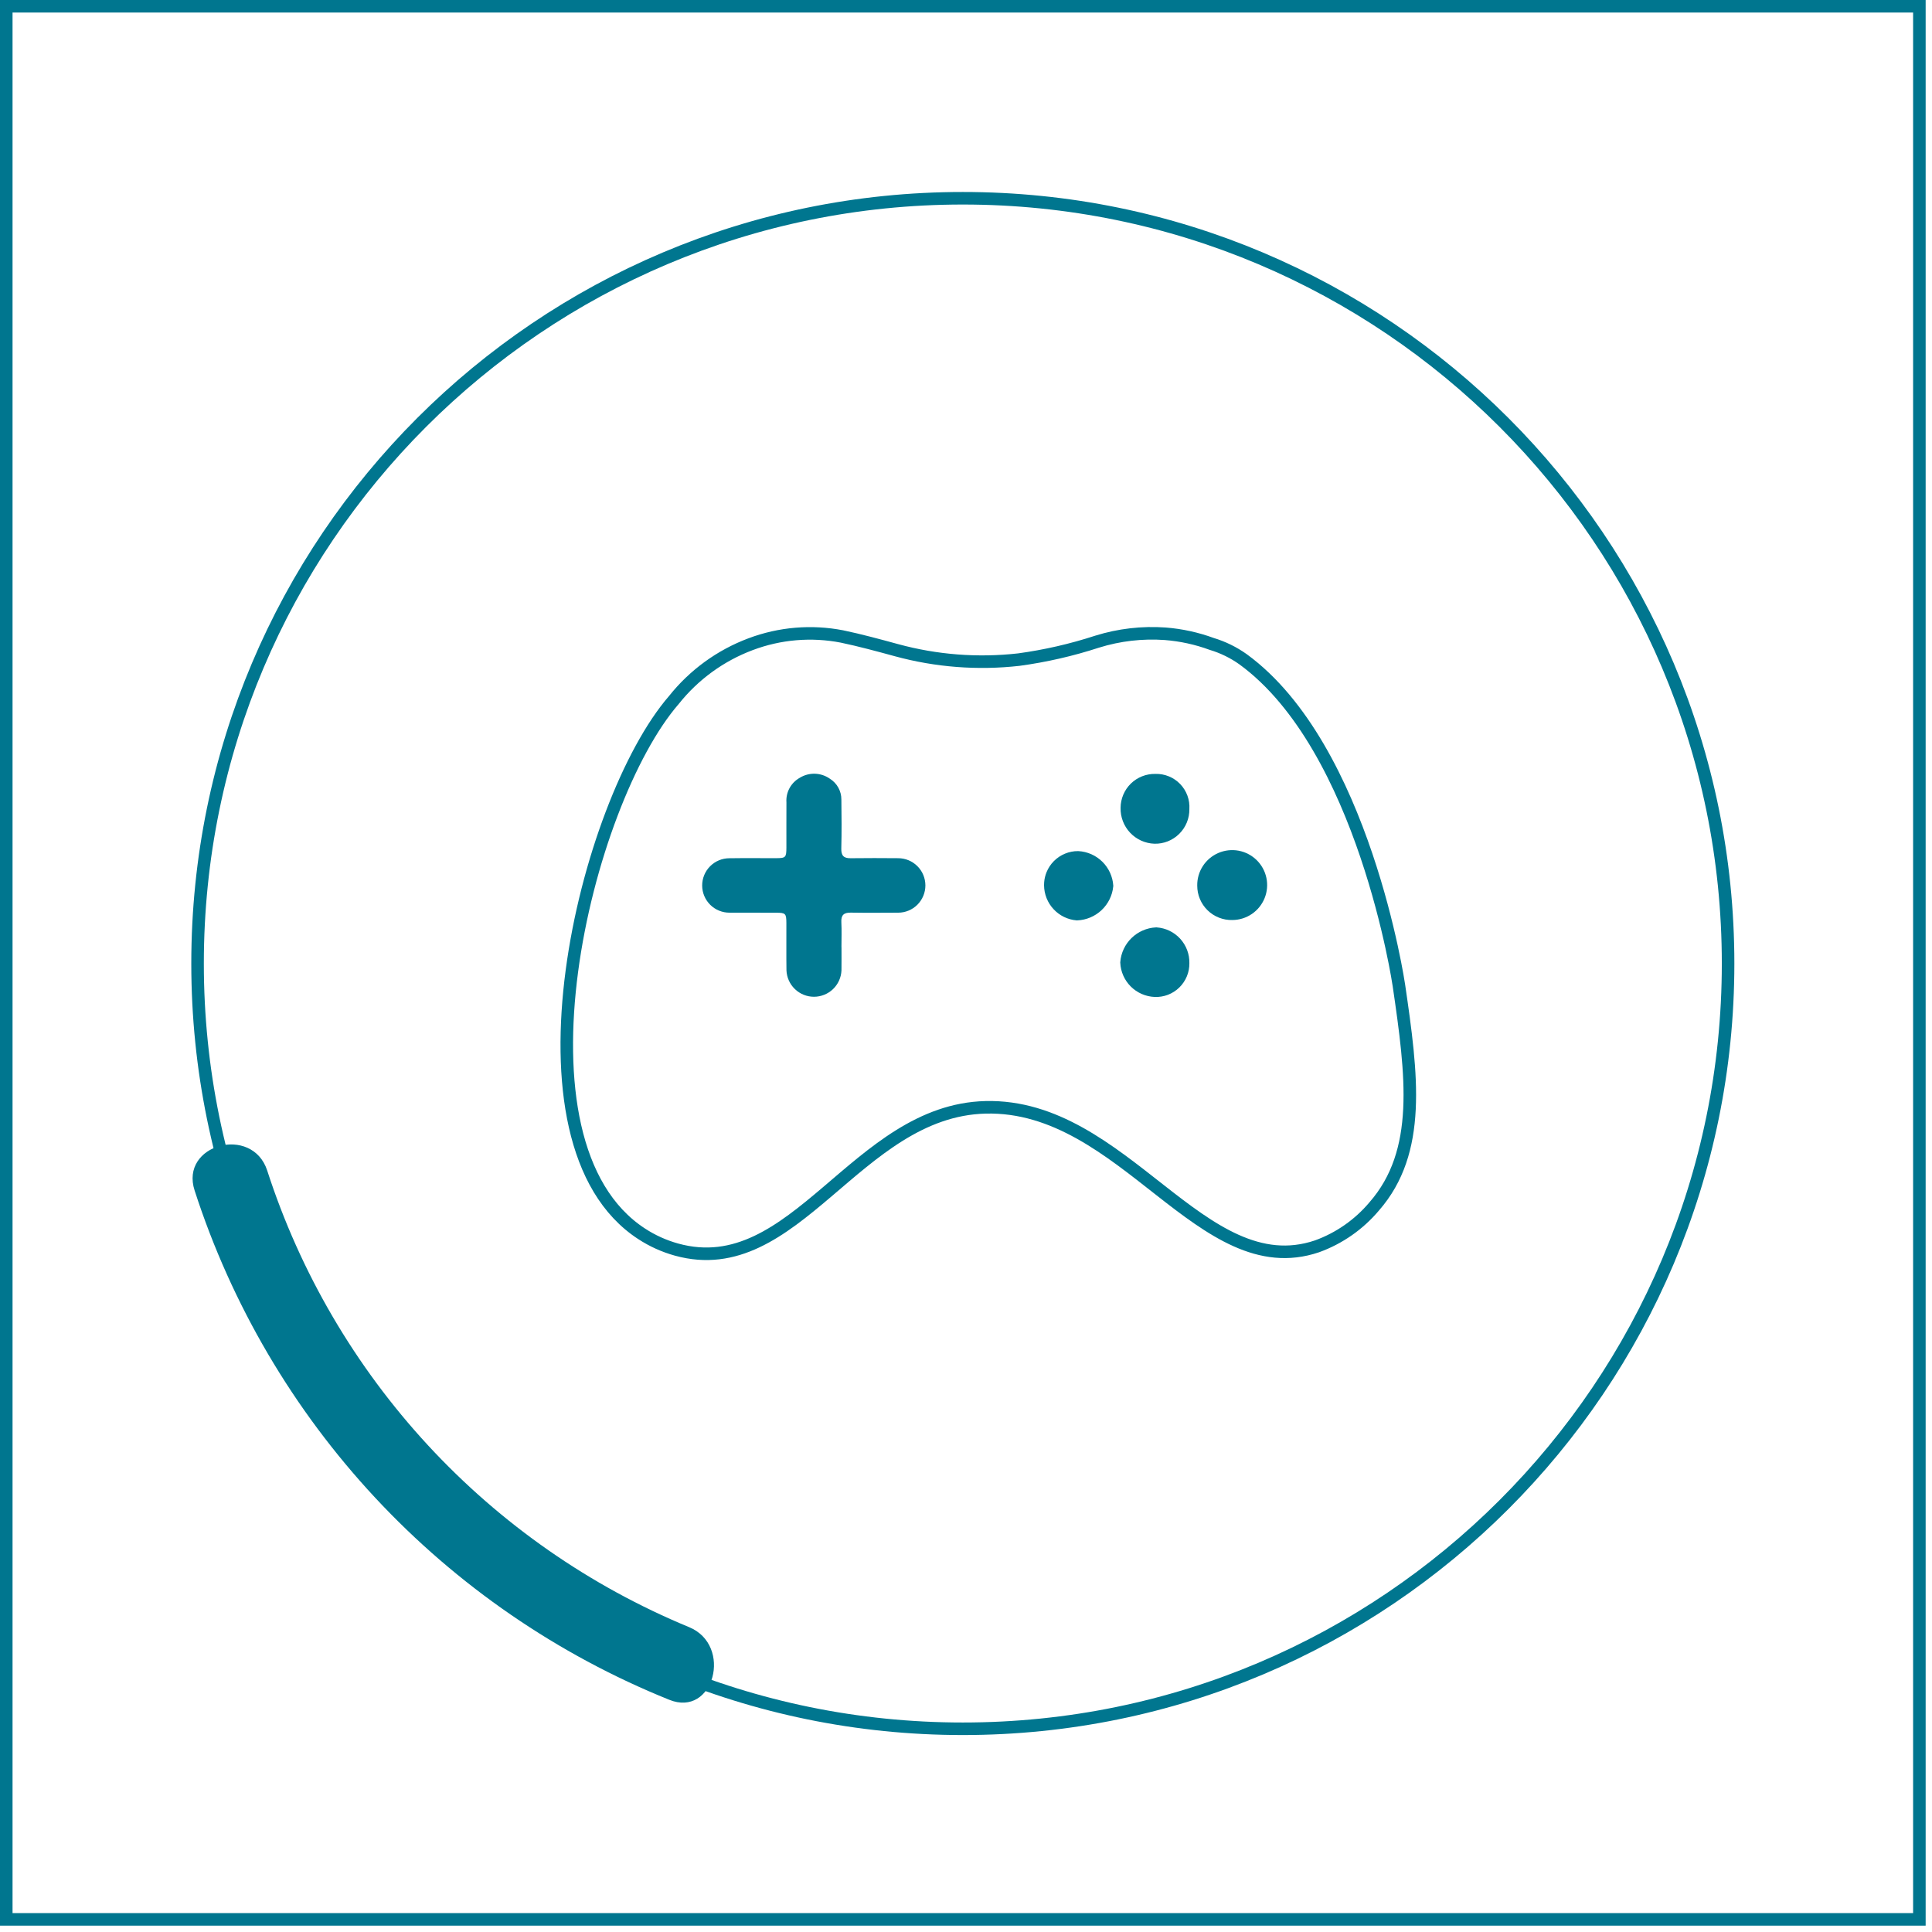
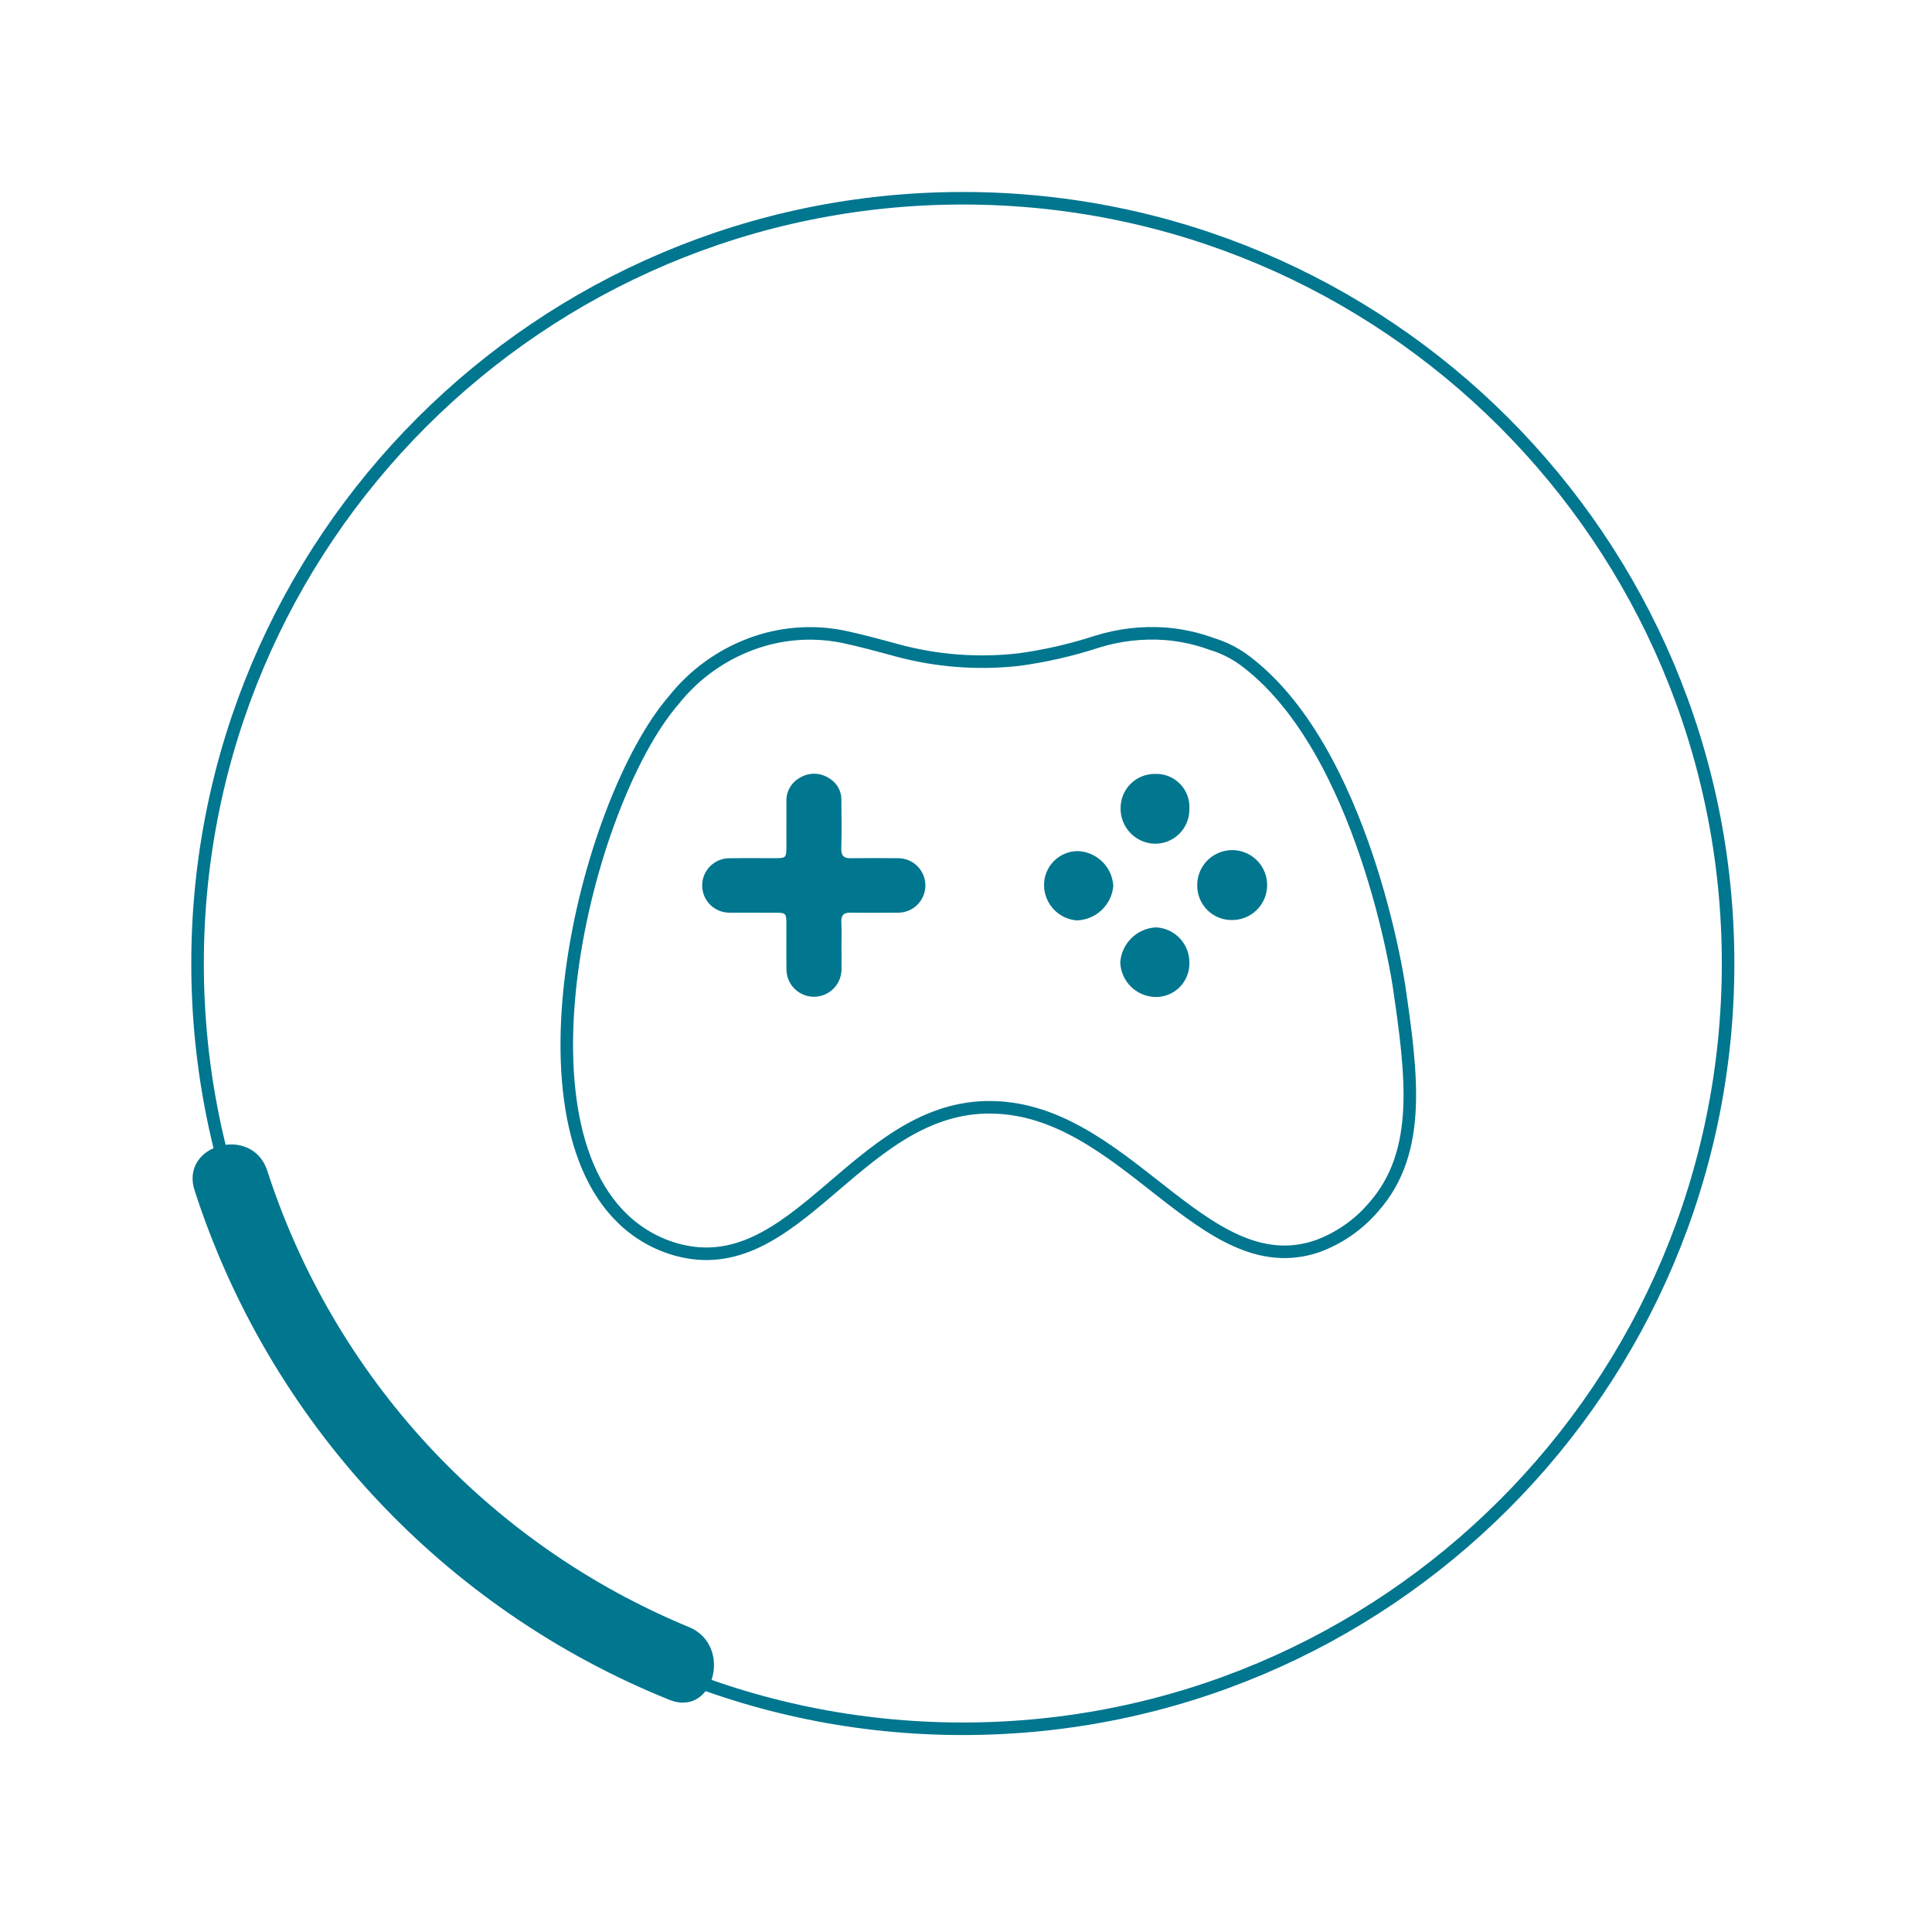
<svg xmlns="http://www.w3.org/2000/svg" width="154" height="154" viewBox="0 0 154 154" fill="none">
-   <rect x="0.5" y="0.5" width="152.494" height="152.494" stroke="#00768F" />
  <path d="M76.747 137.801C110.436 137.801 137.746 110.491 137.746 76.802C137.746 43.113 110.436 15.803 76.747 15.803C43.058 15.803 15.748 43.113 15.748 76.802C15.748 110.491 43.058 137.801 76.747 137.801Z" stroke="#00768F" stroke-miterlimit="10" />
  <path d="M15.514 94.898C18.463 104.017 23.378 112.378 29.912 119.391C36.446 126.403 44.438 131.896 53.327 135.482C56.894 136.951 58.449 131.148 54.922 129.697C47.015 126.429 39.914 121.481 34.108 115.197C28.303 108.913 23.932 101.443 21.299 93.303C20.107 89.648 14.312 91.212 15.514 94.898Z" fill="#00768F" />
  <path d="M53.715 55.797C55.313 53.787 57.427 52.25 59.832 51.349C62.157 50.473 64.679 50.261 67.118 50.734C68.577 51.04 70.02 51.434 71.459 51.826C74.632 52.692 77.94 52.947 81.208 52.578C83.328 52.29 85.418 51.811 87.452 51.147C89.206 50.6 91.047 50.387 92.88 50.518C94.147 50.617 95.395 50.89 96.588 51.328C97.484 51.597 98.33 52.012 99.091 52.555C108.732 59.59 111.507 78.546 111.507 78.546C112.559 85.731 113.356 91.796 109.538 96.163C108.324 97.606 106.751 98.704 104.978 99.346C95.805 102.447 89.617 87.996 78.564 88.265C68.231 88.517 63.404 102.225 53.93 99.606C52.94 99.332 51.997 98.906 51.137 98.343C39.982 91.067 46.626 63.974 53.715 55.797Z" stroke="#00768F" stroke-miterlimit="10" />
  <path d="M67.076 75.494C67.076 76.113 67.083 76.732 67.074 77.351C67.05 77.916 66.808 78.45 66.4 78.842C65.991 79.233 65.447 79.452 64.881 79.452C64.315 79.452 63.771 79.233 63.362 78.841C62.954 78.449 62.713 77.915 62.689 77.35C62.671 76.091 62.688 74.832 62.682 73.574C62.679 72.818 62.616 72.756 61.875 72.753C60.636 72.749 59.398 72.756 58.16 72.749C57.874 72.752 57.591 72.698 57.326 72.591C57.061 72.484 56.82 72.326 56.617 72.126C56.413 71.925 56.251 71.687 56.14 71.423C56.029 71.16 55.971 70.878 55.97 70.592C55.968 70.307 56.023 70.024 56.131 69.759C56.239 69.495 56.398 69.254 56.6 69.052C56.801 68.849 57.04 68.688 57.304 68.578C57.567 68.468 57.85 68.411 58.136 68.411C59.373 68.392 60.612 68.407 61.85 68.405C62.631 68.403 62.681 68.352 62.684 67.549C62.687 66.352 62.678 65.155 62.687 63.959C62.659 63.565 62.744 63.171 62.932 62.824C63.121 62.476 63.404 62.19 63.749 61.998C64.113 61.774 64.534 61.661 64.962 61.675C65.389 61.688 65.802 61.827 66.151 62.073C66.433 62.249 66.665 62.494 66.825 62.784C66.985 63.075 67.068 63.402 67.066 63.733C67.083 65.033 67.094 66.334 67.06 67.633C67.046 68.199 67.247 68.417 67.806 68.409C69.064 68.392 70.324 68.397 71.582 68.407C71.868 68.406 72.151 68.461 72.415 68.569C72.679 68.677 72.919 68.837 73.121 69.038C73.324 69.239 73.485 69.478 73.595 69.741C73.705 70.004 73.762 70.287 73.763 70.572C73.763 70.858 73.708 71.14 73.599 71.404C73.491 71.668 73.331 71.908 73.13 72.11C72.929 72.313 72.689 72.473 72.426 72.583C72.163 72.693 71.88 72.749 71.595 72.75C70.336 72.756 69.077 72.767 67.818 72.746C67.259 72.736 67.033 72.945 67.064 73.513C67.099 74.172 67.072 74.834 67.072 75.494L67.076 75.494Z" fill="#00768F" />
  <path d="M97.314 68.449C97.73 68.27 98.19 68.218 98.636 68.3C99.081 68.383 99.492 68.597 99.817 68.914C100.141 69.231 100.363 69.636 100.456 70.08C100.549 70.523 100.508 70.985 100.338 71.405C100.168 71.825 99.878 72.186 99.503 72.44C99.128 72.695 98.686 72.832 98.233 72.835L98.223 72.836C97.924 72.844 97.627 72.791 97.349 72.682C97.071 72.573 96.817 72.409 96.604 72.2C96.39 71.991 96.221 71.742 96.106 71.467C95.99 71.191 95.931 70.895 95.932 70.596V70.587C95.924 70.133 96.052 69.688 96.298 69.307C96.544 68.927 96.897 68.628 97.314 68.449Z" fill="#00768F" stroke="#00768F" />
  <path d="M92.088 62.188H92.112C92.409 62.18 92.706 62.234 92.981 62.347C93.257 62.459 93.505 62.628 93.712 62.842C93.918 63.056 94.077 63.312 94.18 63.591C94.282 63.87 94.325 64.167 94.305 64.464L94.305 64.483V64.503C94.308 64.802 94.252 65.099 94.138 65.375C94.025 65.651 93.858 65.901 93.645 66.111C93.433 66.321 93.181 66.487 92.903 66.598C92.627 66.707 92.331 66.76 92.033 66.753C91.43 66.731 90.859 66.473 90.445 66.033C90.031 65.593 89.807 65.007 89.822 64.402V64.393C89.824 64.099 89.884 63.808 89.999 63.537C90.114 63.266 90.281 63.021 90.492 62.815C90.703 62.61 90.953 62.45 91.226 62.342C91.5 62.234 91.794 62.182 92.088 62.188Z" fill="#00768F" stroke="#00768F" />
  <path d="M92.164 74.421C92.748 74.462 93.296 74.723 93.695 75.154C94.099 75.591 94.318 76.169 94.305 76.764V76.782C94.309 77.075 94.253 77.366 94.141 77.636C94.029 77.907 93.863 78.151 93.654 78.356C93.444 78.561 93.195 78.721 92.921 78.827C92.648 78.932 92.356 78.979 92.063 78.968C91.468 78.944 90.904 78.698 90.483 78.277C90.068 77.861 89.824 77.306 89.796 76.72C89.845 76.116 90.111 75.55 90.546 75.127C90.982 74.703 91.557 74.453 92.164 74.421Z" fill="#00768F" stroke="#00768F" />
  <path d="M85.93 68.341C86.529 68.374 87.095 68.626 87.522 69.049C87.942 69.465 88.196 70.019 88.24 70.608C88.179 71.206 87.907 71.763 87.47 72.177C87.03 72.595 86.454 72.838 85.848 72.865C85.277 72.815 84.745 72.557 84.353 72.138C83.953 71.713 83.728 71.152 83.722 70.568V70.567L83.73 70.348C83.749 70.13 83.801 69.916 83.883 69.713C83.993 69.442 84.156 69.195 84.362 68.988C84.569 68.781 84.815 68.617 85.085 68.506C85.353 68.396 85.64 68.339 85.93 68.341Z" fill="#00768F" stroke="#00768F" />
</svg>
